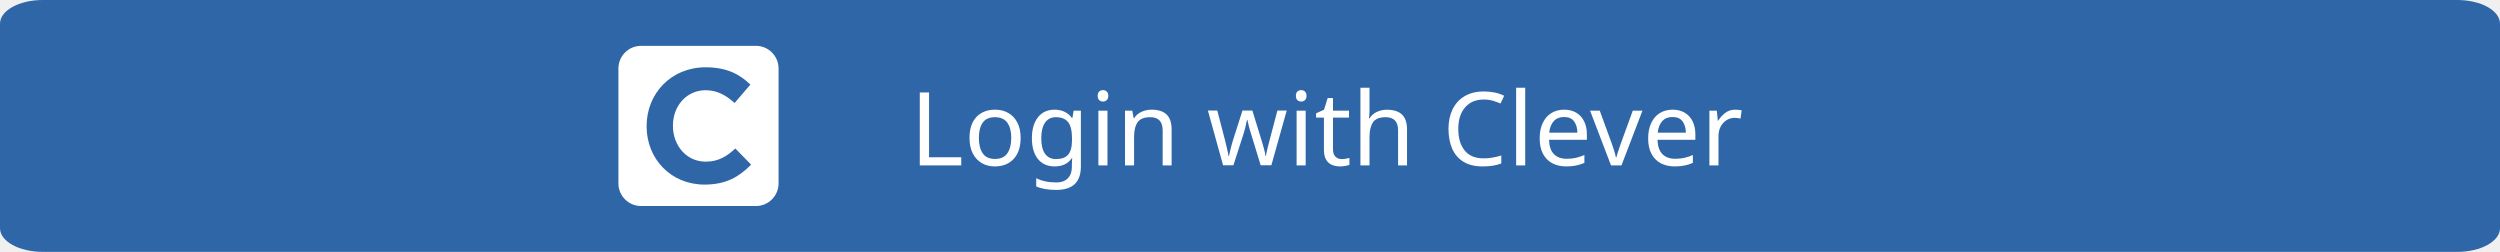
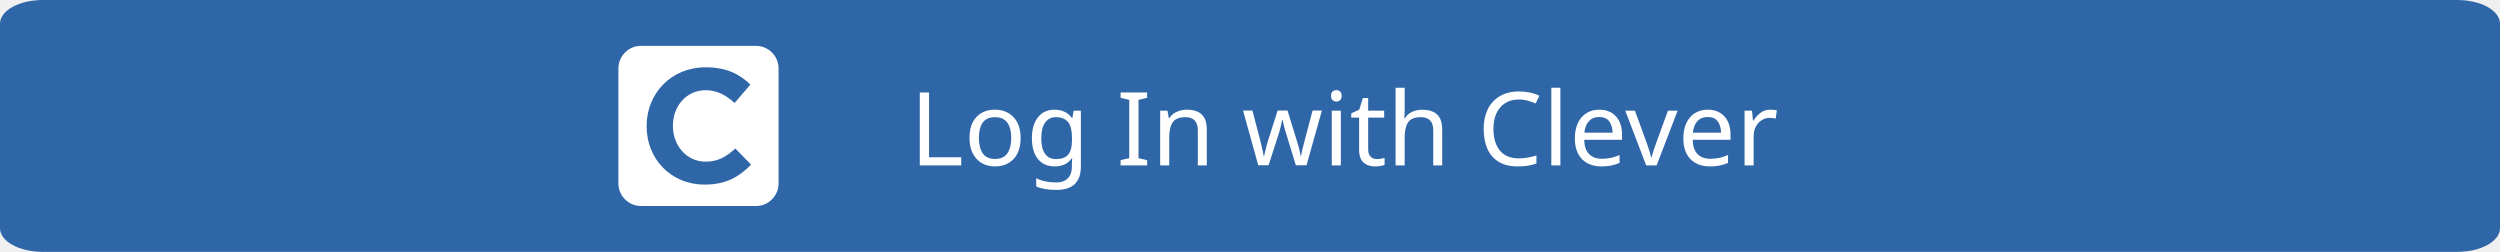
<svg xmlns="http://www.w3.org/2000/svg" version="1.1" id="Layer_1" x="0px" y="0px" viewBox="-307 367 665 67" style="enable-background:new -307 367 665 67;" xml:space="preserve">
  <style type="text/css">
	.st0{fill:#2F66A8;}
	.st1{fill:#FFFFFF;}
	.st2{font-family:'Roboto-Medium';}
	.st3{font-size:27.17px;}
</style>
  <path class="st0" d="M-295.6,367h642.2c6.3,0,11.4,2.8,11.4,6.3v54.4c0,3.5-5.1,6.3-11.4,6.3h-642.2c-6.3,0-11.4-2.8-11.4-6.3v-54.4  C-307,369.8-301.9,367-295.6,367z" />
  <g>
    <path class="st1" d="M-105.9,421.8h-30.6c-3.3,0-6-2.7-6-6v-30.6c0-3.3,2.7-6,6-6h30.6c3.3,0,6,2.7,6,6v30.6   C-99.9,419.1-102.6,421.8-105.9,421.8z" />
    <path class="st0" d="M-119.6,416.1c-8.9,0-15.4-6.8-15.4-15.5v-0.1c0-8.6,6.5-15.6,15.7-15.6c5.7,0,9.1,1.9,11.9,4.6l-4.2,4.9   c-2.3-2.1-4.7-3.4-7.7-3.4c-5.1,0-8.7,4.2-8.7,9.4v0.1c0,5.2,3.6,9.5,8.7,9.5c3.4,0,5.6-1.4,7.9-3.5l4.2,4.3   C-110.4,414-113.8,416.1-119.6,416.1z" />
  </g>
-   <text transform="matrix(1.0096 0 0 1 -65.0007 411.0004)" class="st1 st2 st3">Login with Clever</text>
+   <text transform="matrix(1.0096 0 0 1 -65.0007 411.0004)" class="st1 st2 st3">Log In with Clever</text>
</svg>
